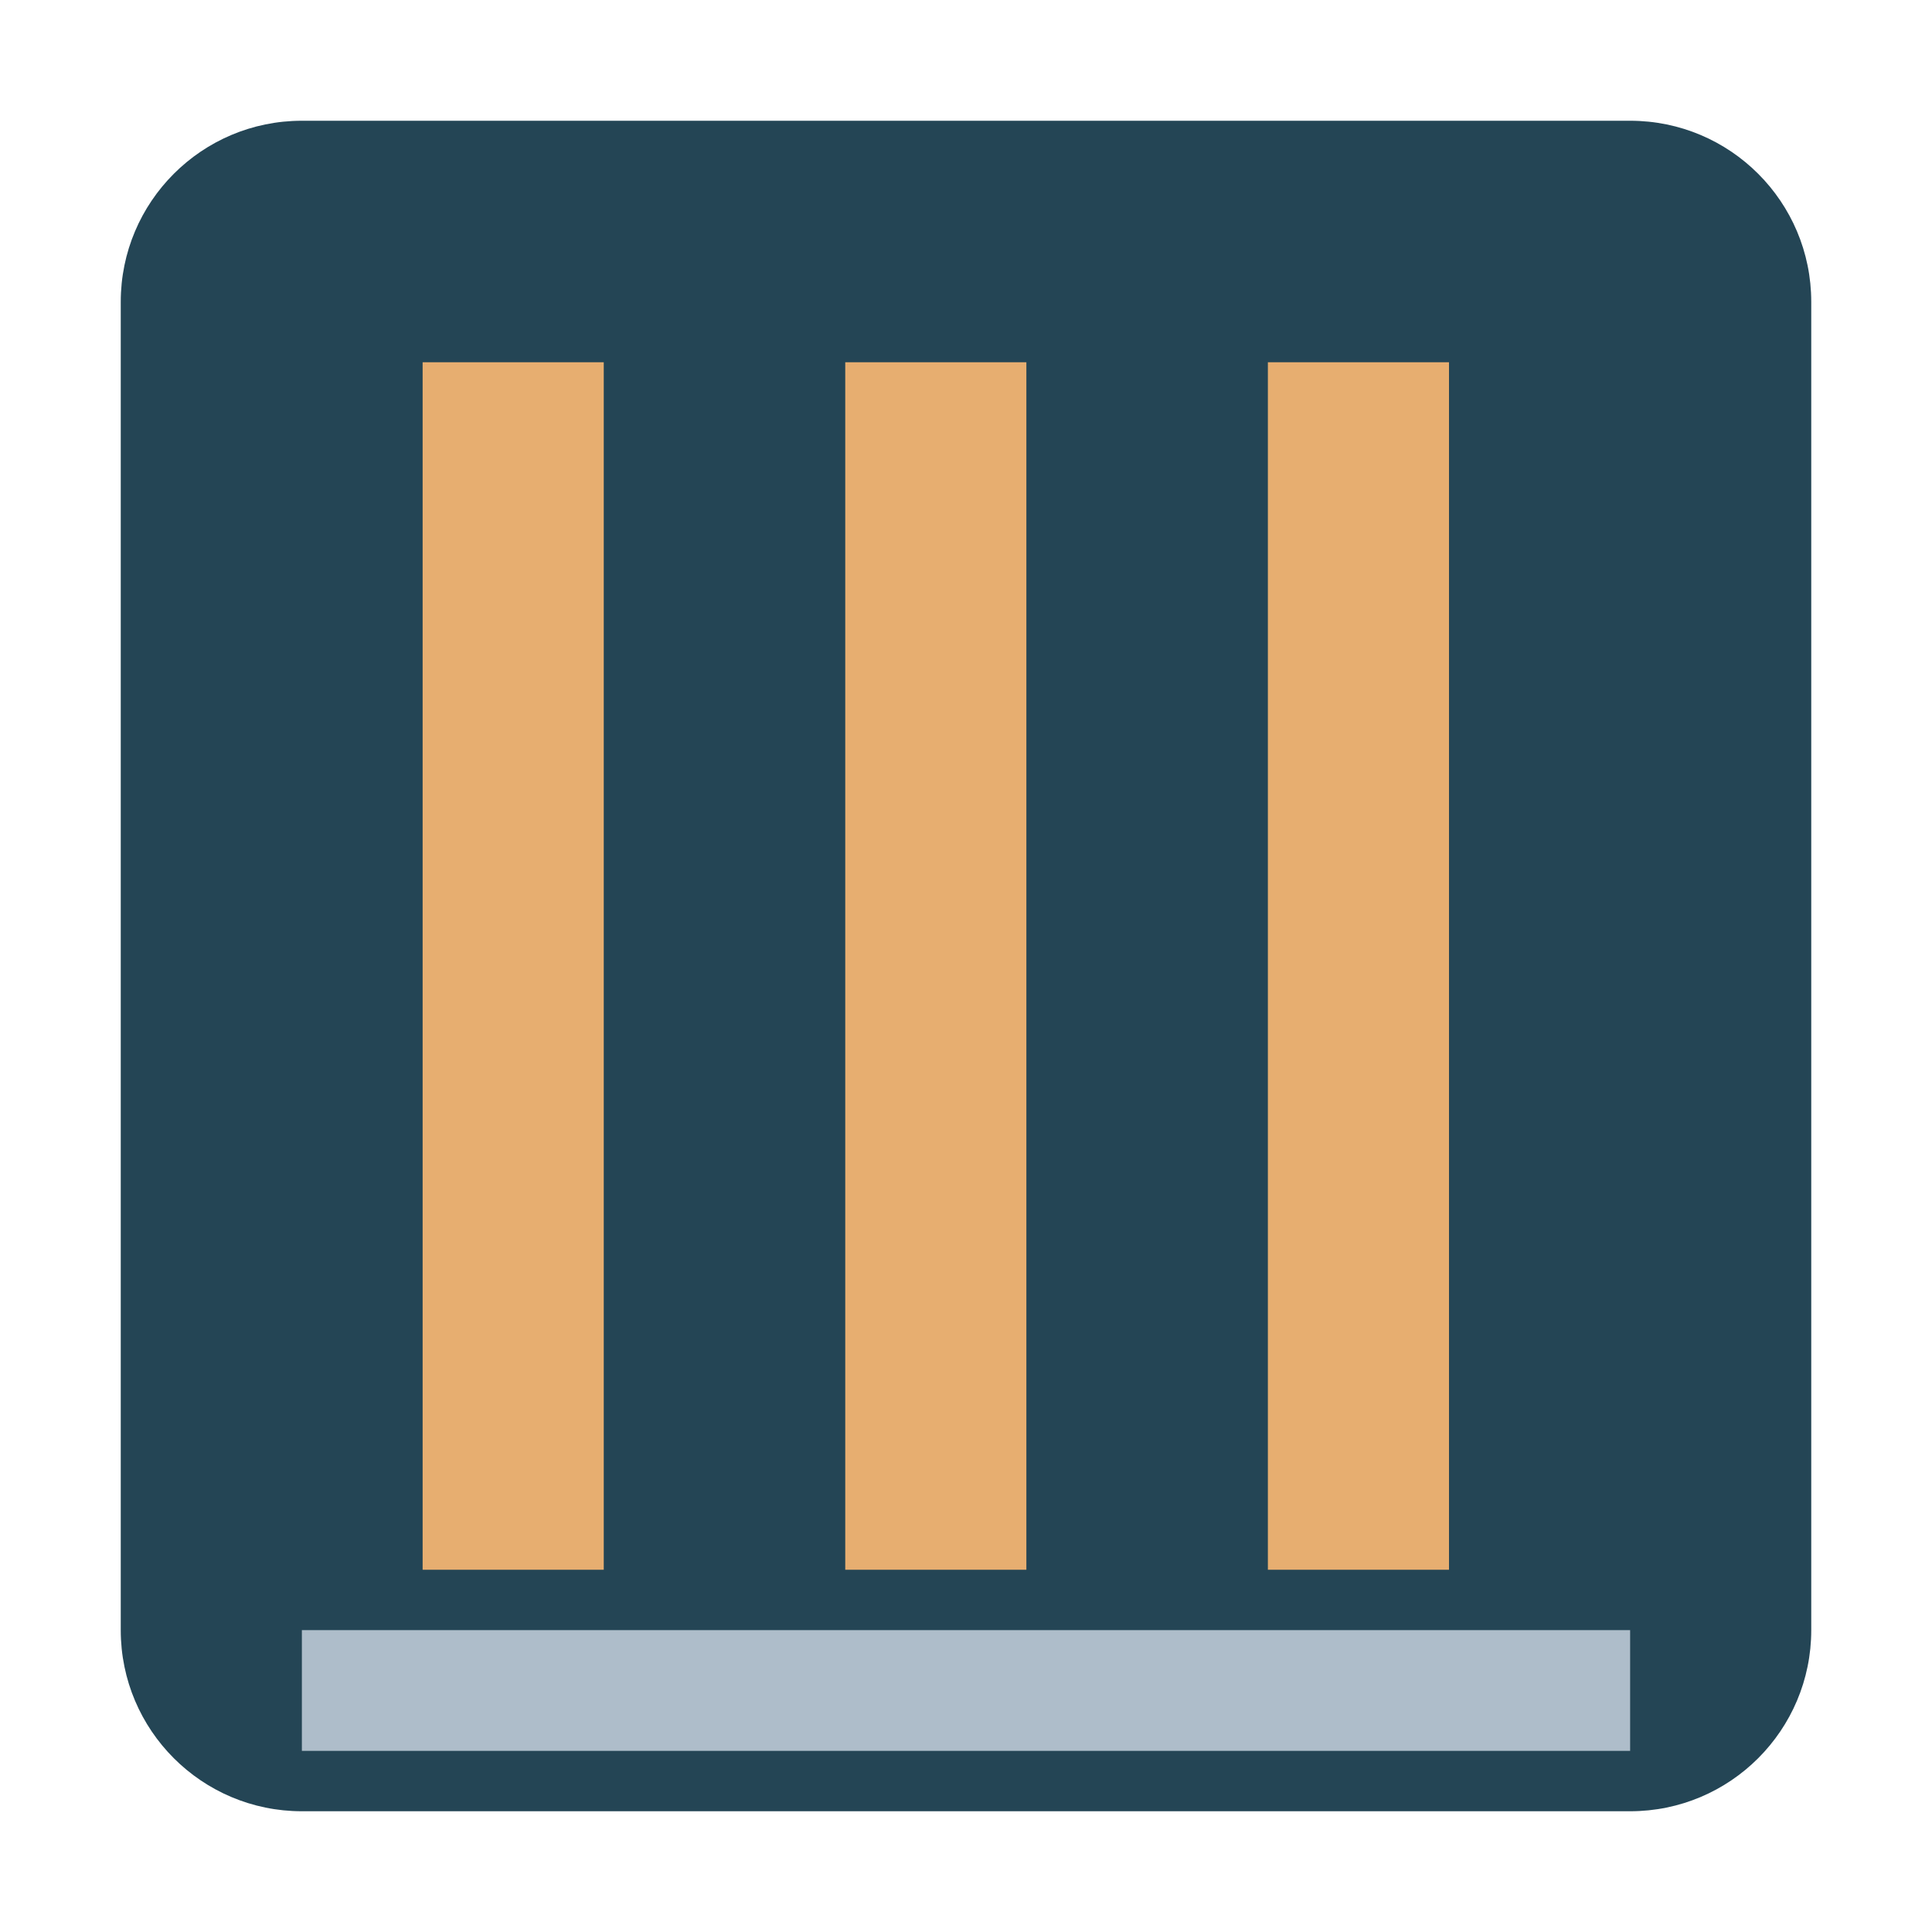
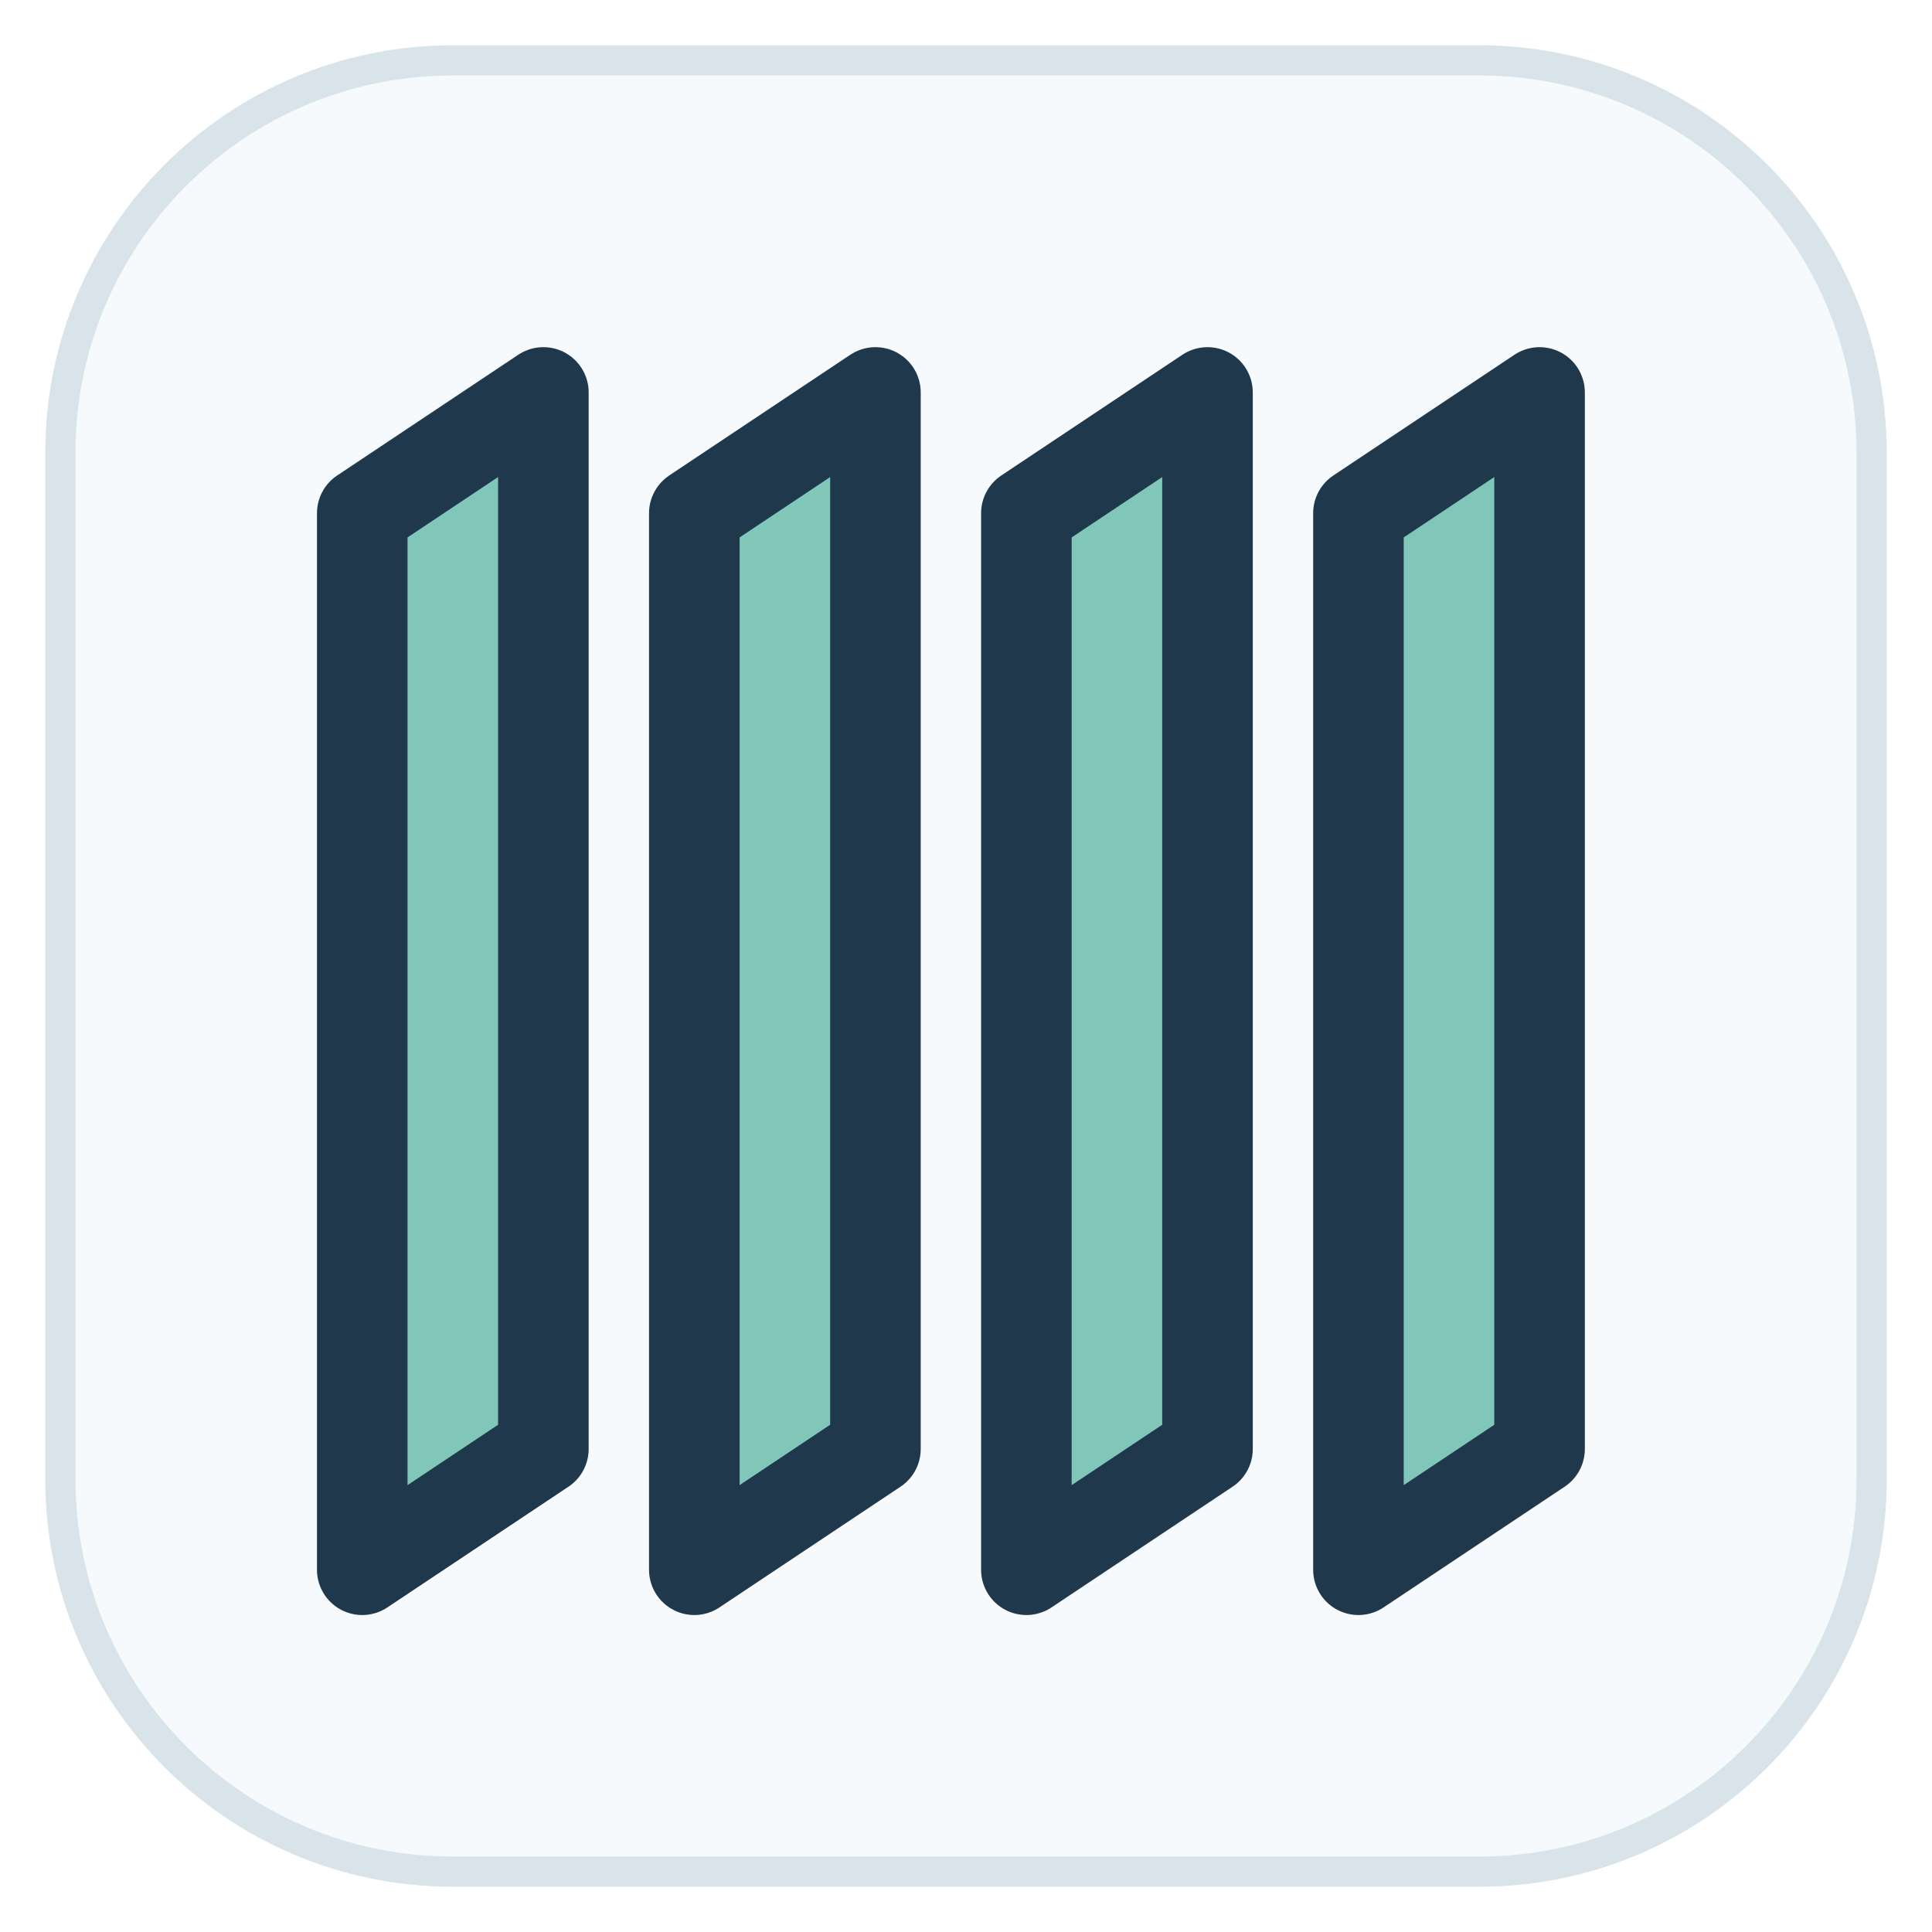
- <svg xmlns="http://www.w3.org/2000/svg" width="32" height="32" viewBox="0 0 32 32">
-   <rect x="2" y="2" width="28" height="28" rx="3" fill="#244555" />
-   <path d="M7 6h3v20H7zm7 0h3v20h-3zm7 0h3v20h-3z" fill="#e7ae70" />
-   <path d="M5 28h22" stroke="#aebdca" stroke-width="2" />
+ <svg xmlns="http://www.w3.org/2000/svg" width="64" height="64" viewBox="0 0 64 64">
+   <rect x="2" y="2" width="60" height="60" rx="13" fill="#F7FAFC" stroke="#D9E3EA" stroke-width="1" />
+   <g stroke="#20384B" stroke-width="3" stroke-linecap="round" stroke-linejoin="round">
+     <path d="M12 17L18 13V48L12 52Z" fill="#80C7BA" stroke="#20384B" stroke-width="3" />
+     <path d="M23 17L29 13V48L23 52Z" fill="#80C7BA" stroke="#20384B" stroke-width="3" />
+     <path d="M34 17L40 13V48L34 52Z" fill="#80C7BA" stroke="#20384B" stroke-width="3" />
+     <path d="M45 17L51 13V48L45 52Z" fill="#80C7BA" stroke="#20384B" stroke-width="3" />
+   </g>
</svg>
